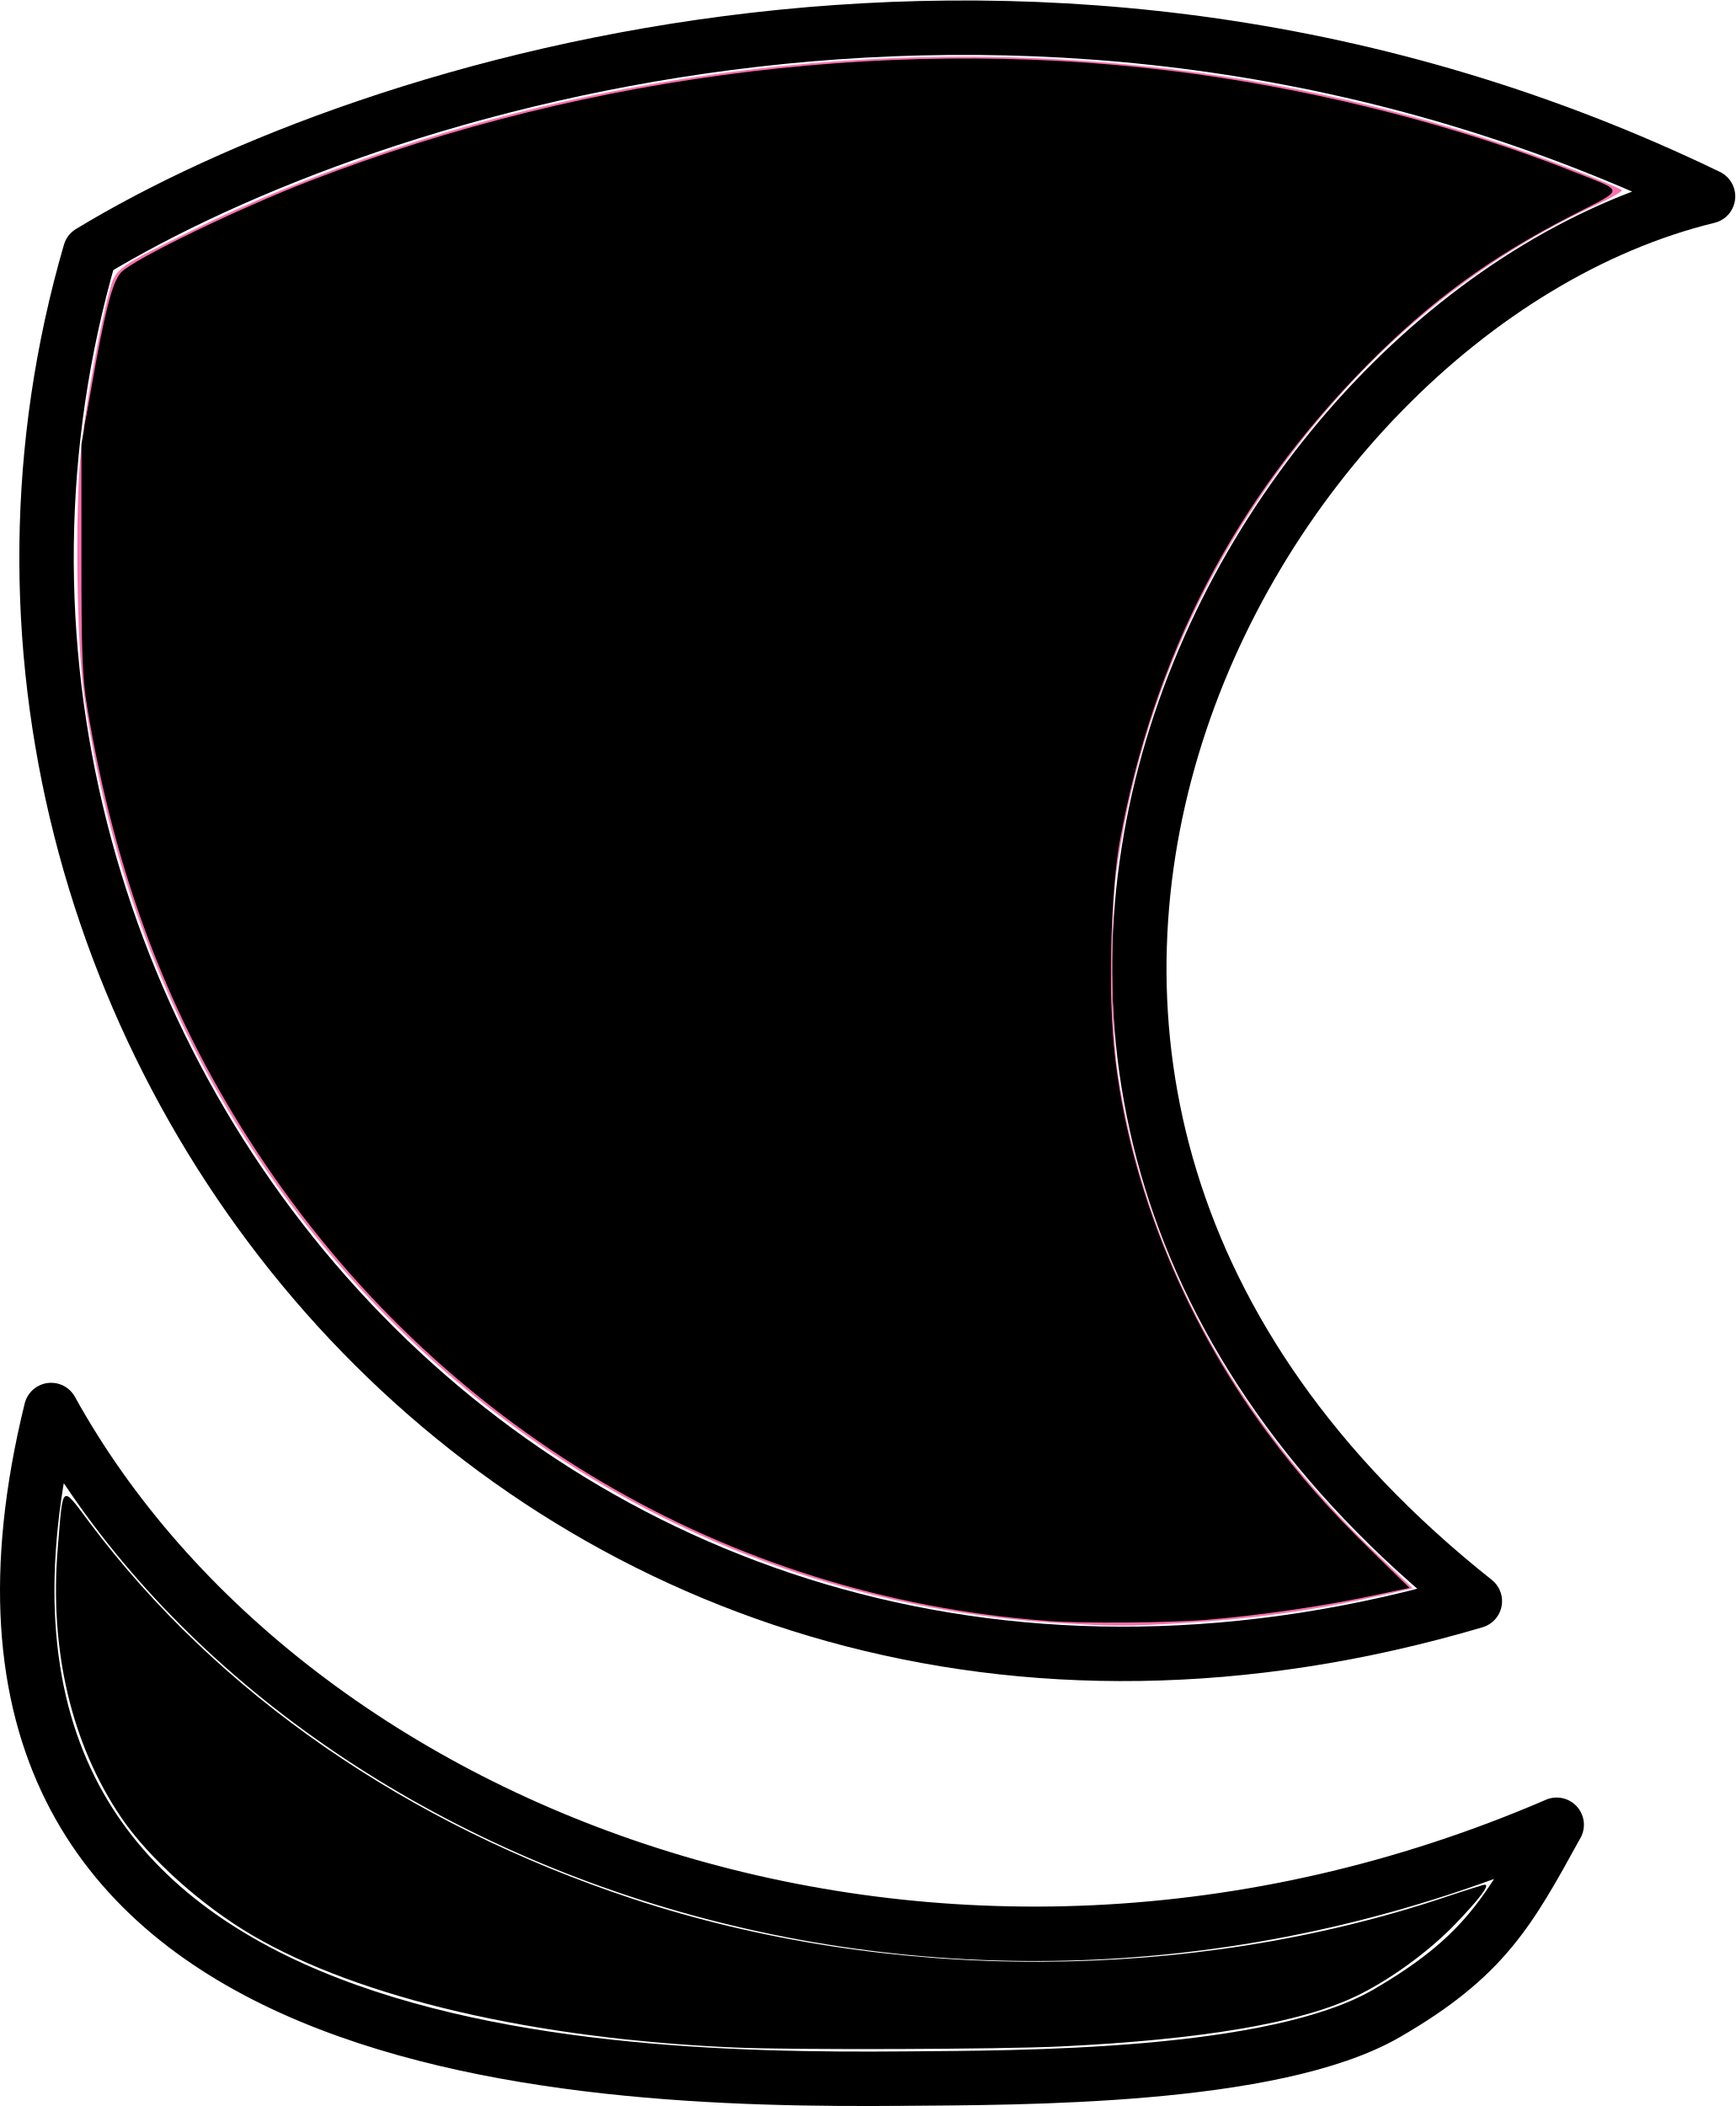
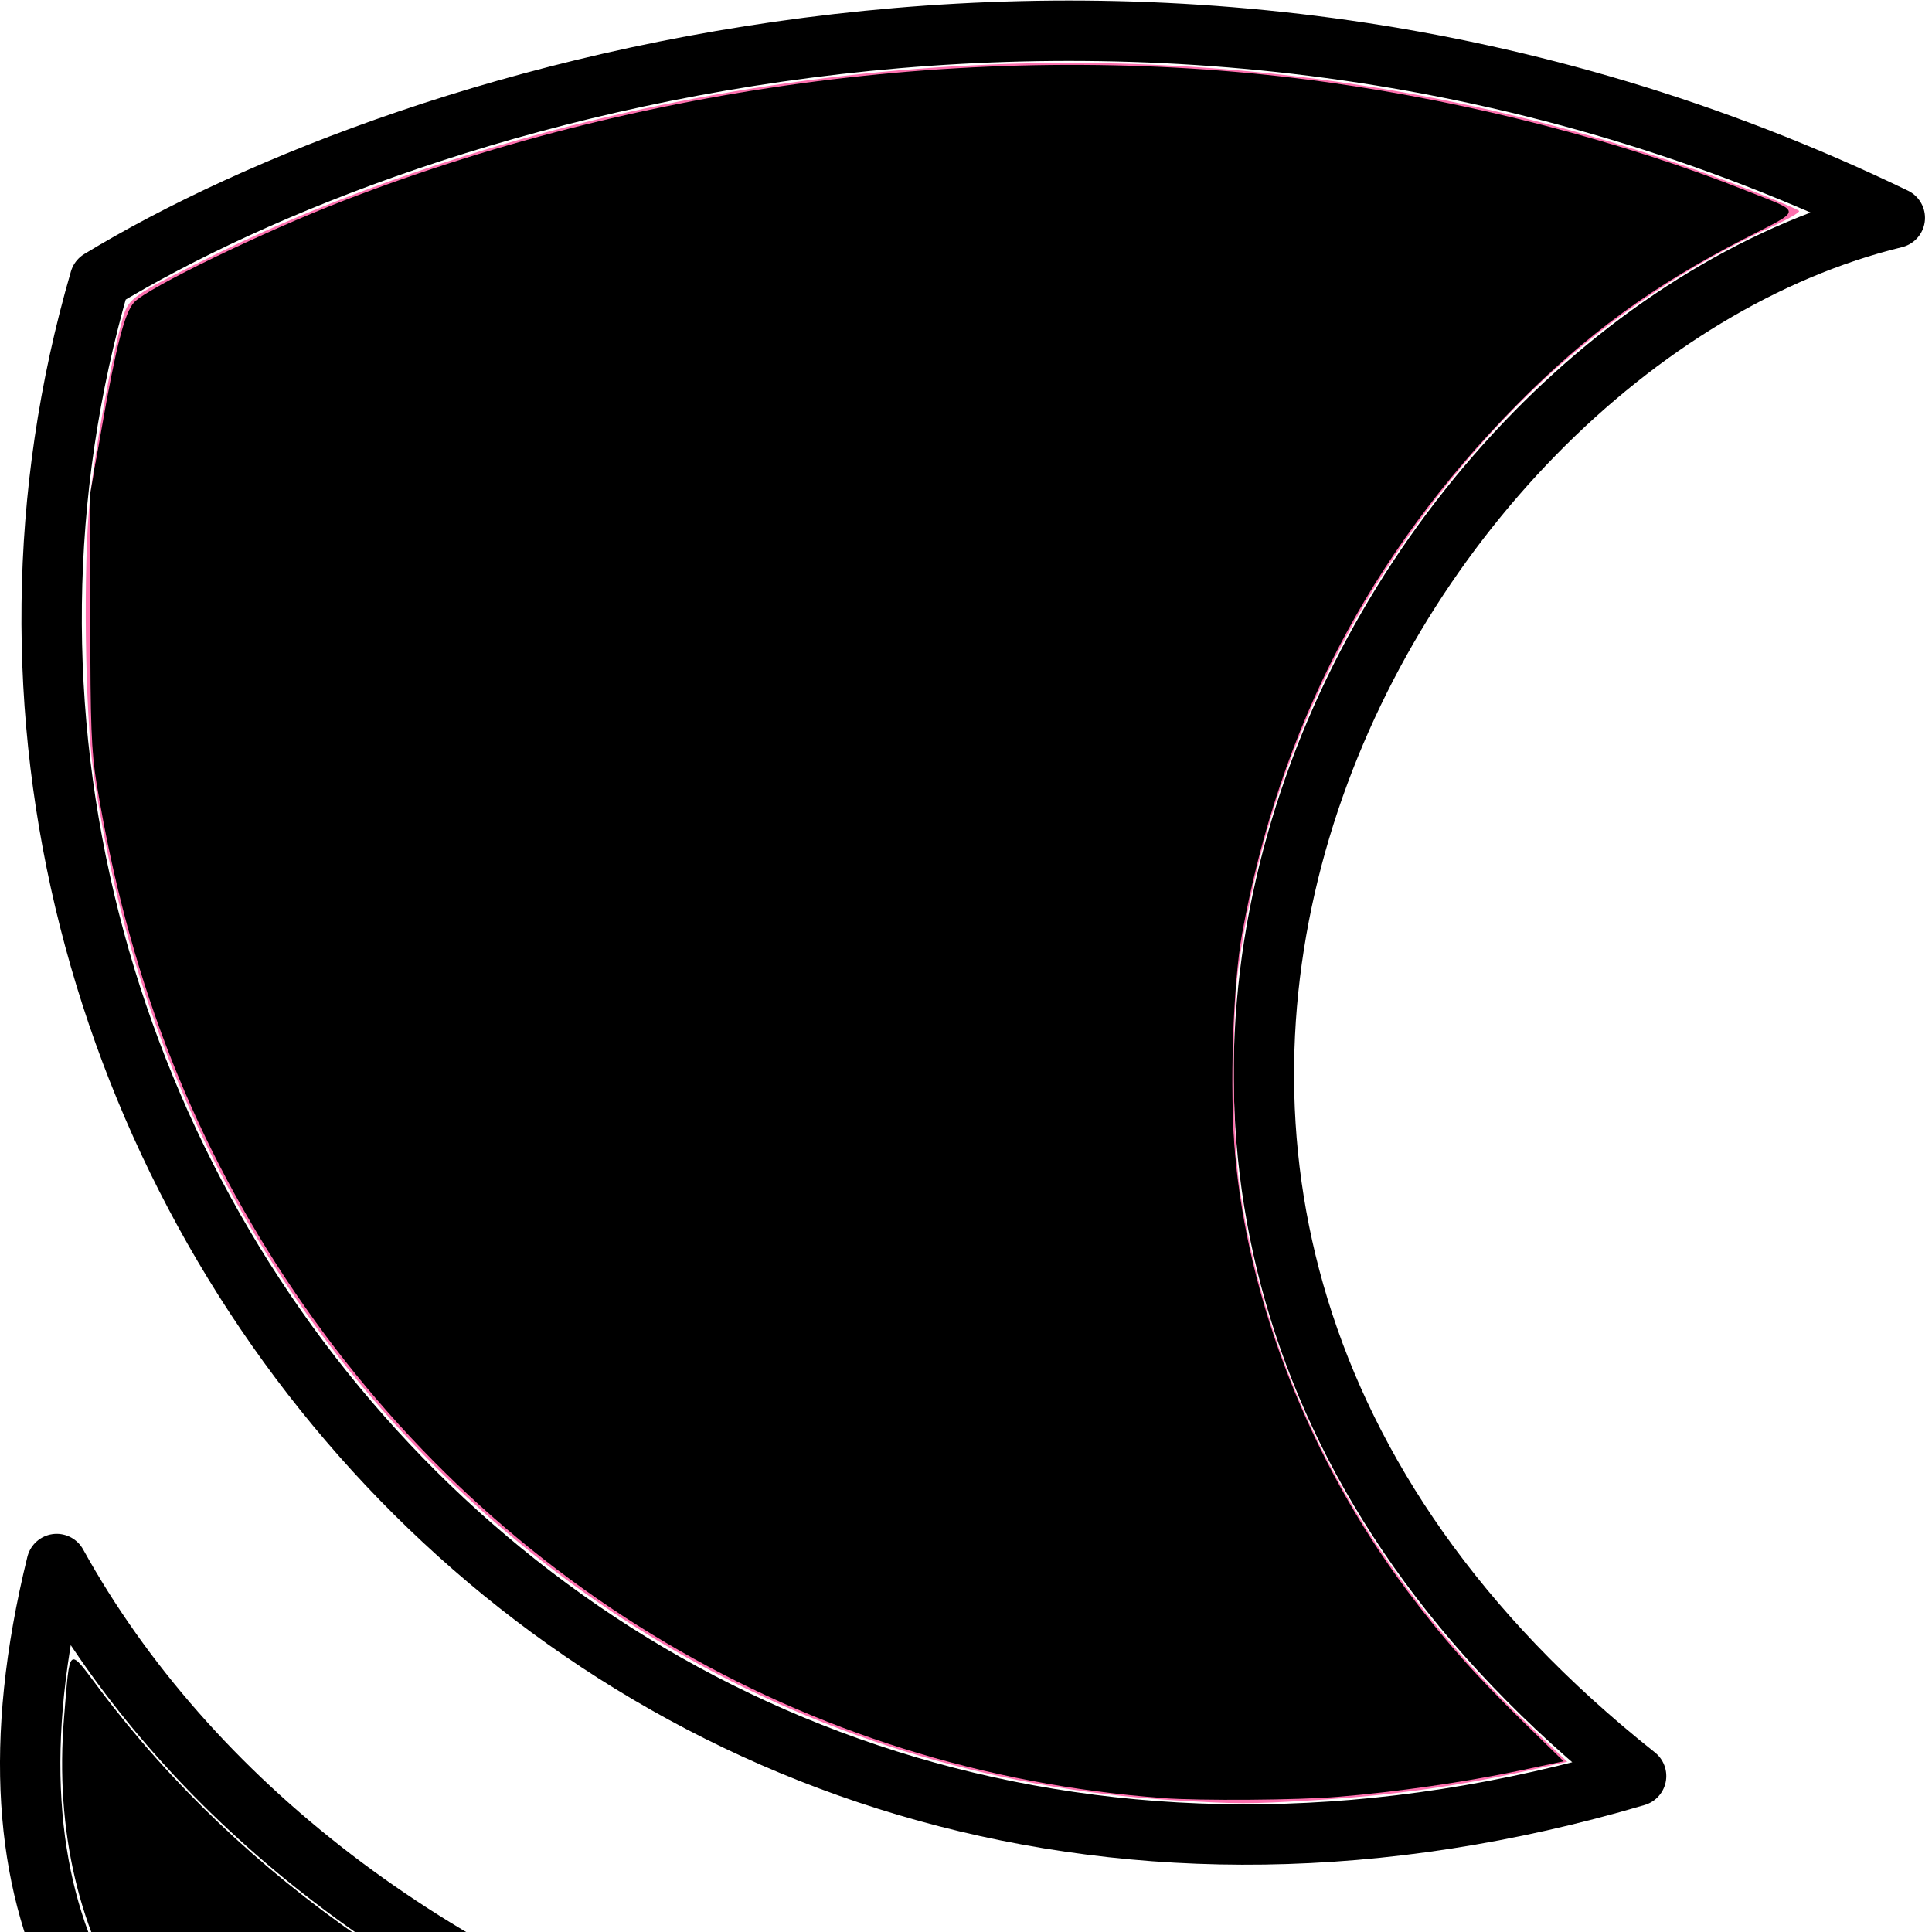
- <svg xmlns="http://www.w3.org/2000/svg" width="531.406" height="644.871" viewBox="0 0 31.884 38.692" id="b" version="1.1">
+ <svg xmlns="http://www.w3.org/2000/svg" height="32" width="32" viewBox="0 0 32 32">
  <defs id="defs116">
    <style id="style114">.c{fill:none;stroke:#000000;stroke-linecap:round;stroke-linejoin:round;}</style>
  </defs>
  <path class="c" d="m 1.655,4.635 c 5.168,-3.136 17.493,-6.935 29.729,-1.027 -8.569,2.087 -16.256,16.311 -4.285,25.809 -17.051,5.036 -29.597,-10.514 -25.444,-24.782 z" id="path118" />
  <path class="c" d="m 28.602,33.525 c -0.874,1.59 -1.328,2.425 -3.128,3.467 -2.075,1.2 -6.756,1.179 -8.856,1.197 -6.166,0.054 -18.606,-0.379 -15.679,-12.284 4.362,7.885 16.333,12.501 27.664,7.62 z" id="path120" />
  <path style="fill:#fd70ae;stroke:#000000;stroke-width:0" d="M 19.431,29.817 C 13.286,29.444 7.775,26.13 4.436,20.799 2.941,18.413 1.969,15.714 1.547,12.784 1.406,11.803 1.375,9.329 1.491,8.25 1.584,7.38 1.839,5.971 2.021,5.315 2.13,4.924 2.143,4.915 3.613,4.192 5.548,3.24 8.004,2.393 10.352,1.869 16.835,0.419 23.287,0.881 29.157,3.215 c 0.33,0.131 0.619,0.256 0.641,0.277 0.022,0.021 -0.184,0.141 -0.458,0.266 -1.759,0.805 -3.387,2.01 -4.715,3.491 -2.273,2.536 -3.661,5.498 -4.114,8.782 -0.111,0.803 -0.097,2.846 0.025,3.665 0.495,3.33 2.117,6.338 4.786,8.878 l 0.636,0.606 -0.531,0.12 c -1.265,0.285 -2.374,0.44 -3.707,0.52 -1.032,0.062 -1.227,0.061 -2.288,-0.003 z" id="path544" />
  <path style="fill:#000000;stroke:#000000;stroke-width:0" d="M 19.26,29.781 C 13.349,29.349 8.054,26.214 4.733,21.179 3.123,18.738 2.113,16.092 1.599,12.971 1.513,12.445 1.496,11.999 1.496,10.254 V 8.165 L 1.684,7.094 C 1.925,5.717 2.066,5.173 2.224,5.005 2.451,4.764 4.362,3.837 5.701,3.32 10.878,1.32 16.671,0.623 21.977,1.361 c 2.408,0.335 4.886,0.977 6.977,1.809 0.905,0.36 0.911,0.286 -0.06,0.783 -1.508,0.772 -2.618,1.583 -3.781,2.763 -2.423,2.457 -3.917,5.335 -4.539,8.744 -0.152,0.836 -0.21,2.591 -0.12,3.63 0.217,2.479 1.242,5.092 2.84,7.24 0.587,0.789 1.135,1.409 1.925,2.18 l 0.68,0.663 -0.731,0.154 c -0.908,0.191 -2.049,0.355 -3.009,0.434 -0.671,0.055 -2.276,0.067 -2.9,0.021 z" id="path617" />
  <path style="fill:#000000;stroke:#000000;stroke-width:0" d="M 13.51,37.618 C 9.825,37.46 6.609,36.712 4.629,35.551 3.697,35.004 2.735,34.139 2.227,33.391 1.313,32.044 0.906,30.317 1.061,28.447 c 0.101,-1.213 0.055,-1.178 0.598,-0.456 2.349,3.124 5.814,5.522 9.963,6.894 4.704,1.555 10.251,1.542 14.946,-0.035 0.367,-0.123 0.689,-0.224 0.715,-0.224 0.098,0 -0.097,0.259 -0.547,0.727 -0.484,0.504 -1.21,1.031 -1.825,1.324 -1.027,0.49 -2.821,0.795 -5.423,0.921 -1.092,0.053 -4.914,0.066 -5.979,0.02 z" id="path619" />
  <path style="fill:#000000;stroke:#000000;stroke-width:0" d="M 18.63,29.701 C 14.451,29.192 10.769,27.507 7.813,24.753 4.942,22.077 2.963,18.689 2.018,14.83 1.563,12.974 1.555,12.897 1.554,10.225 l -9.9e-4,-2.403 0.213,-1.06 C 2.056,5.316 2.121,5.129 2.408,4.921 3.014,4.48 5.316,3.464 6.98,2.902 13.429,0.724 20.113,0.526 26.354,2.331 c 1.63,0.471 3.175,1.045 3.175,1.179 0,0.043 -0.309,0.241 -0.686,0.439 -1.717,0.902 -3.005,1.891 -4.231,3.247 -2.012,2.228 -3.342,4.813 -3.943,7.665 -0.2,0.947 -0.266,1.685 -0.266,2.976 0,1.984 0.309,3.531 1.064,5.334 0.797,1.903 1.837,3.425 3.475,5.089 0.472,0.48 0.847,0.884 0.832,0.898 -0.038,0.038 -1.799,0.358 -2.568,0.467 -0.768,0.108 -3.886,0.16 -4.577,0.076 z" id="path621" />
</svg>
